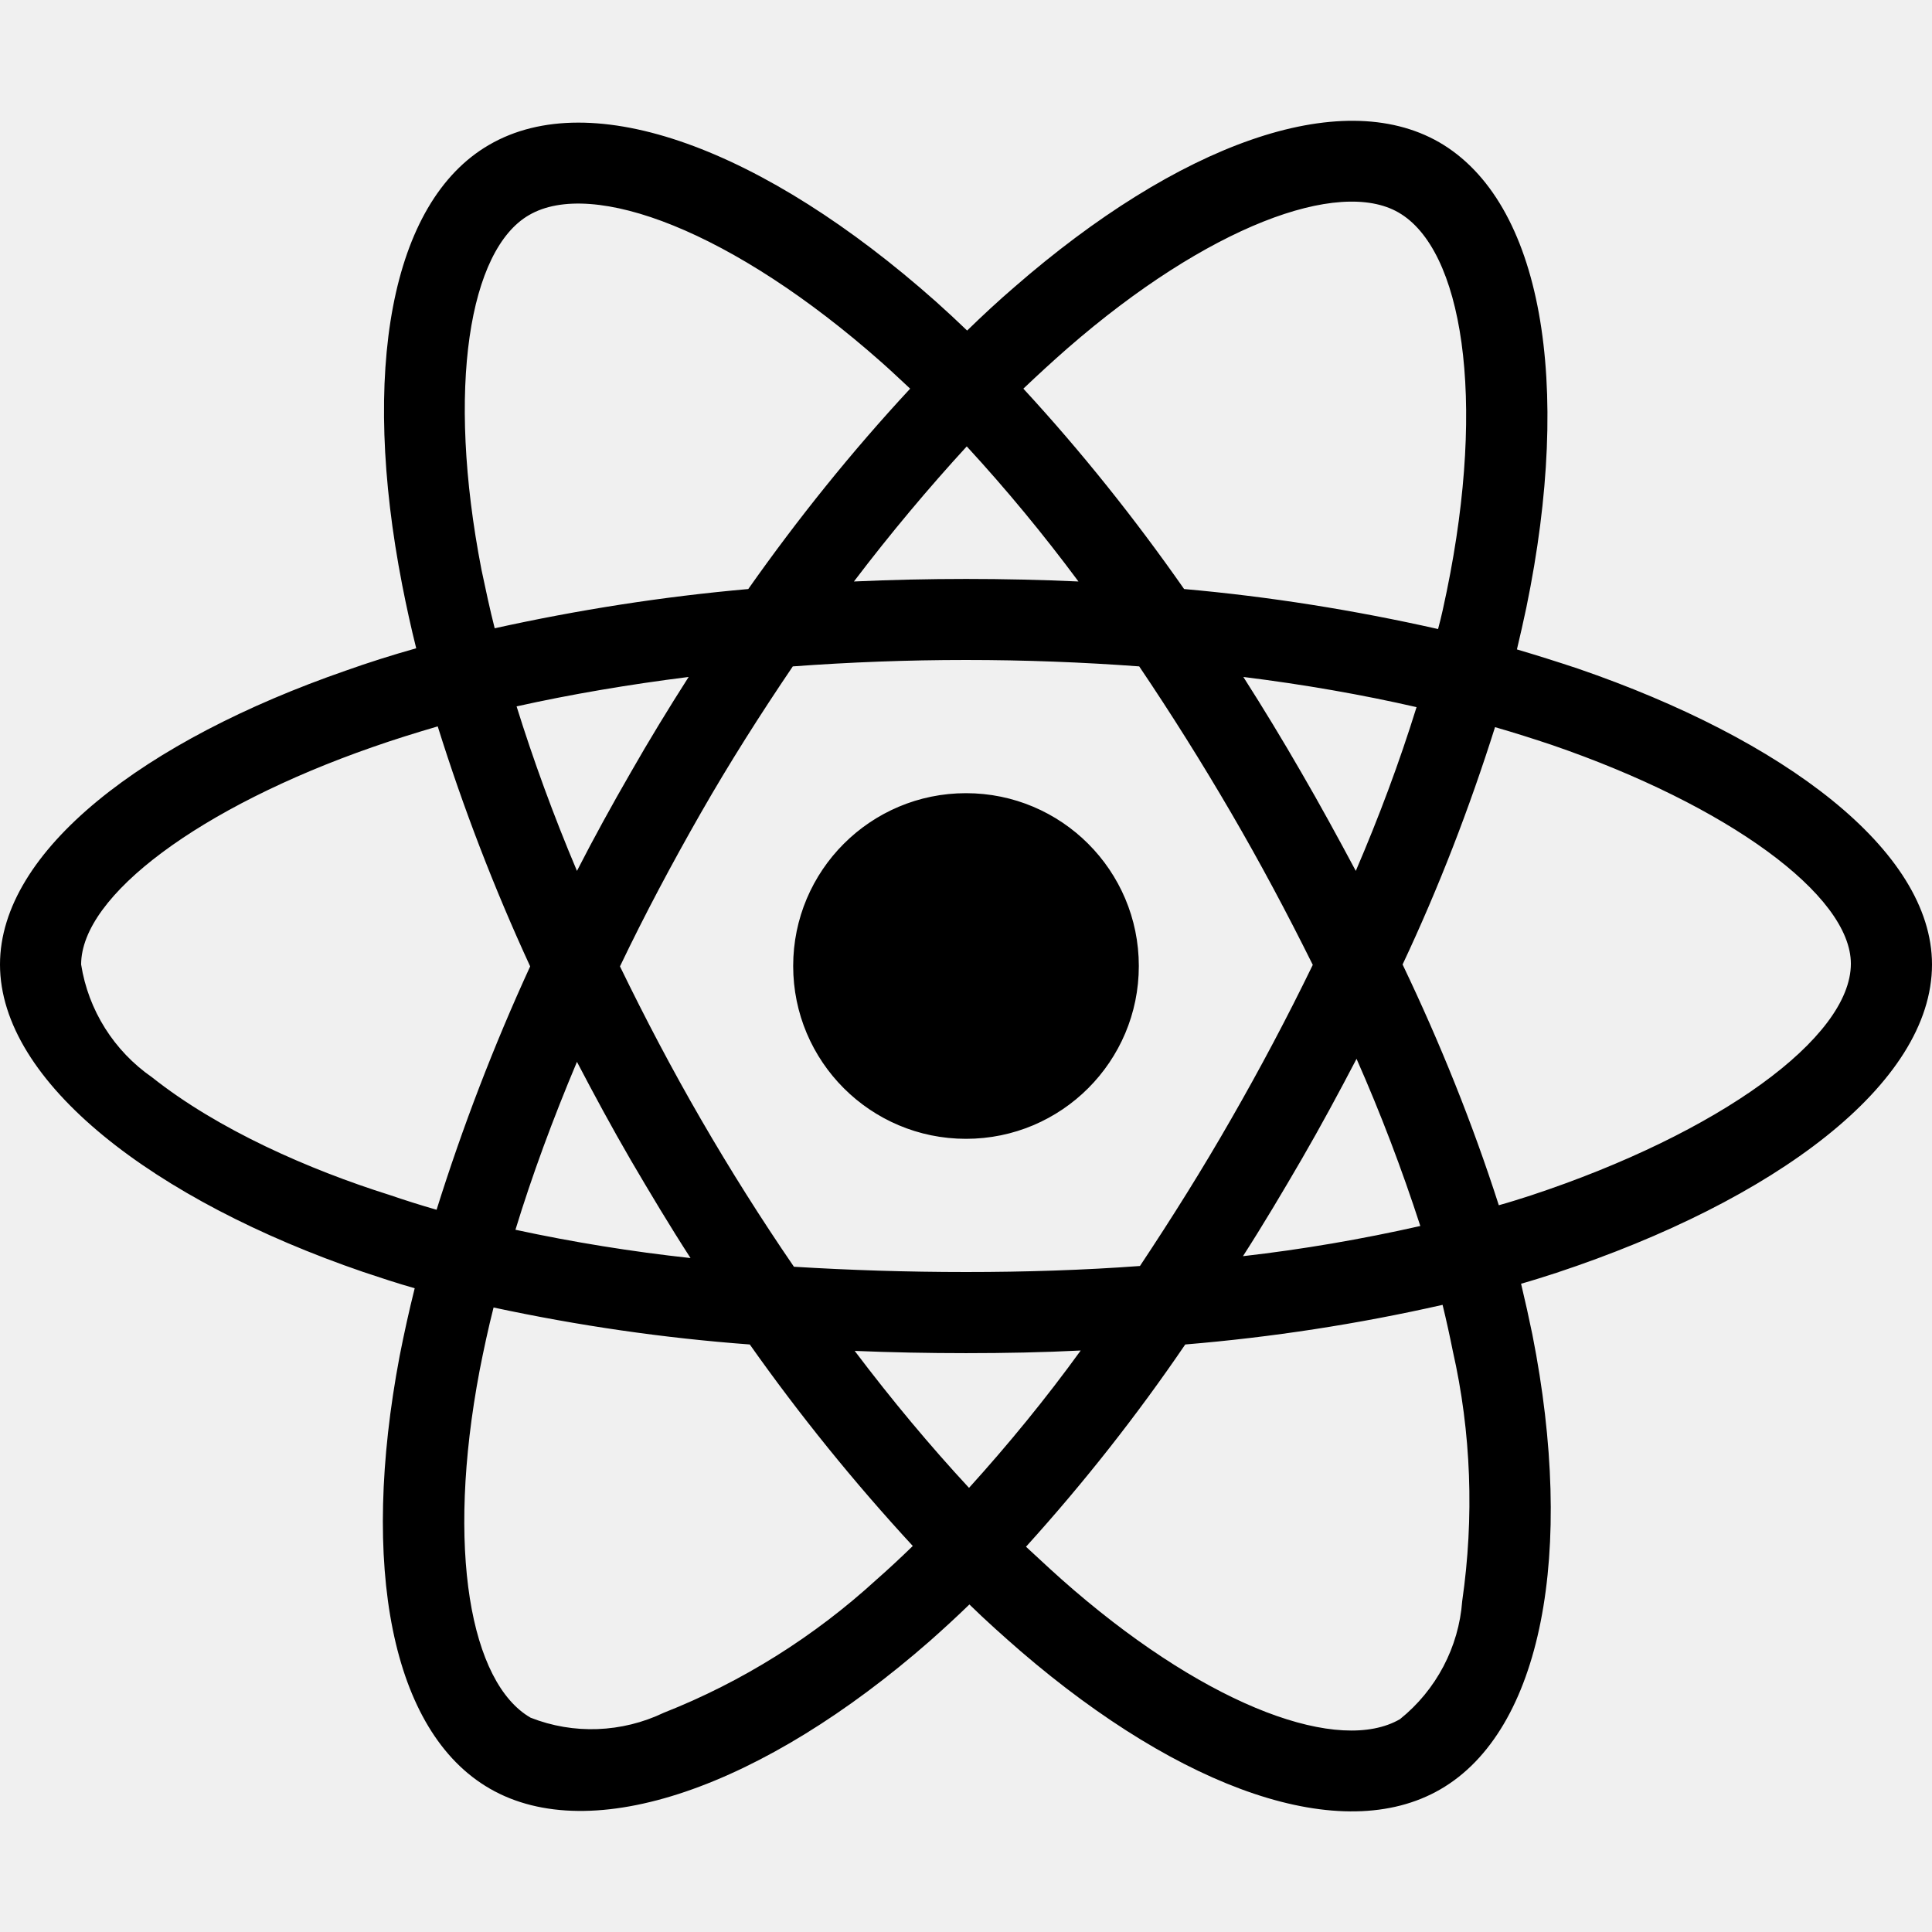
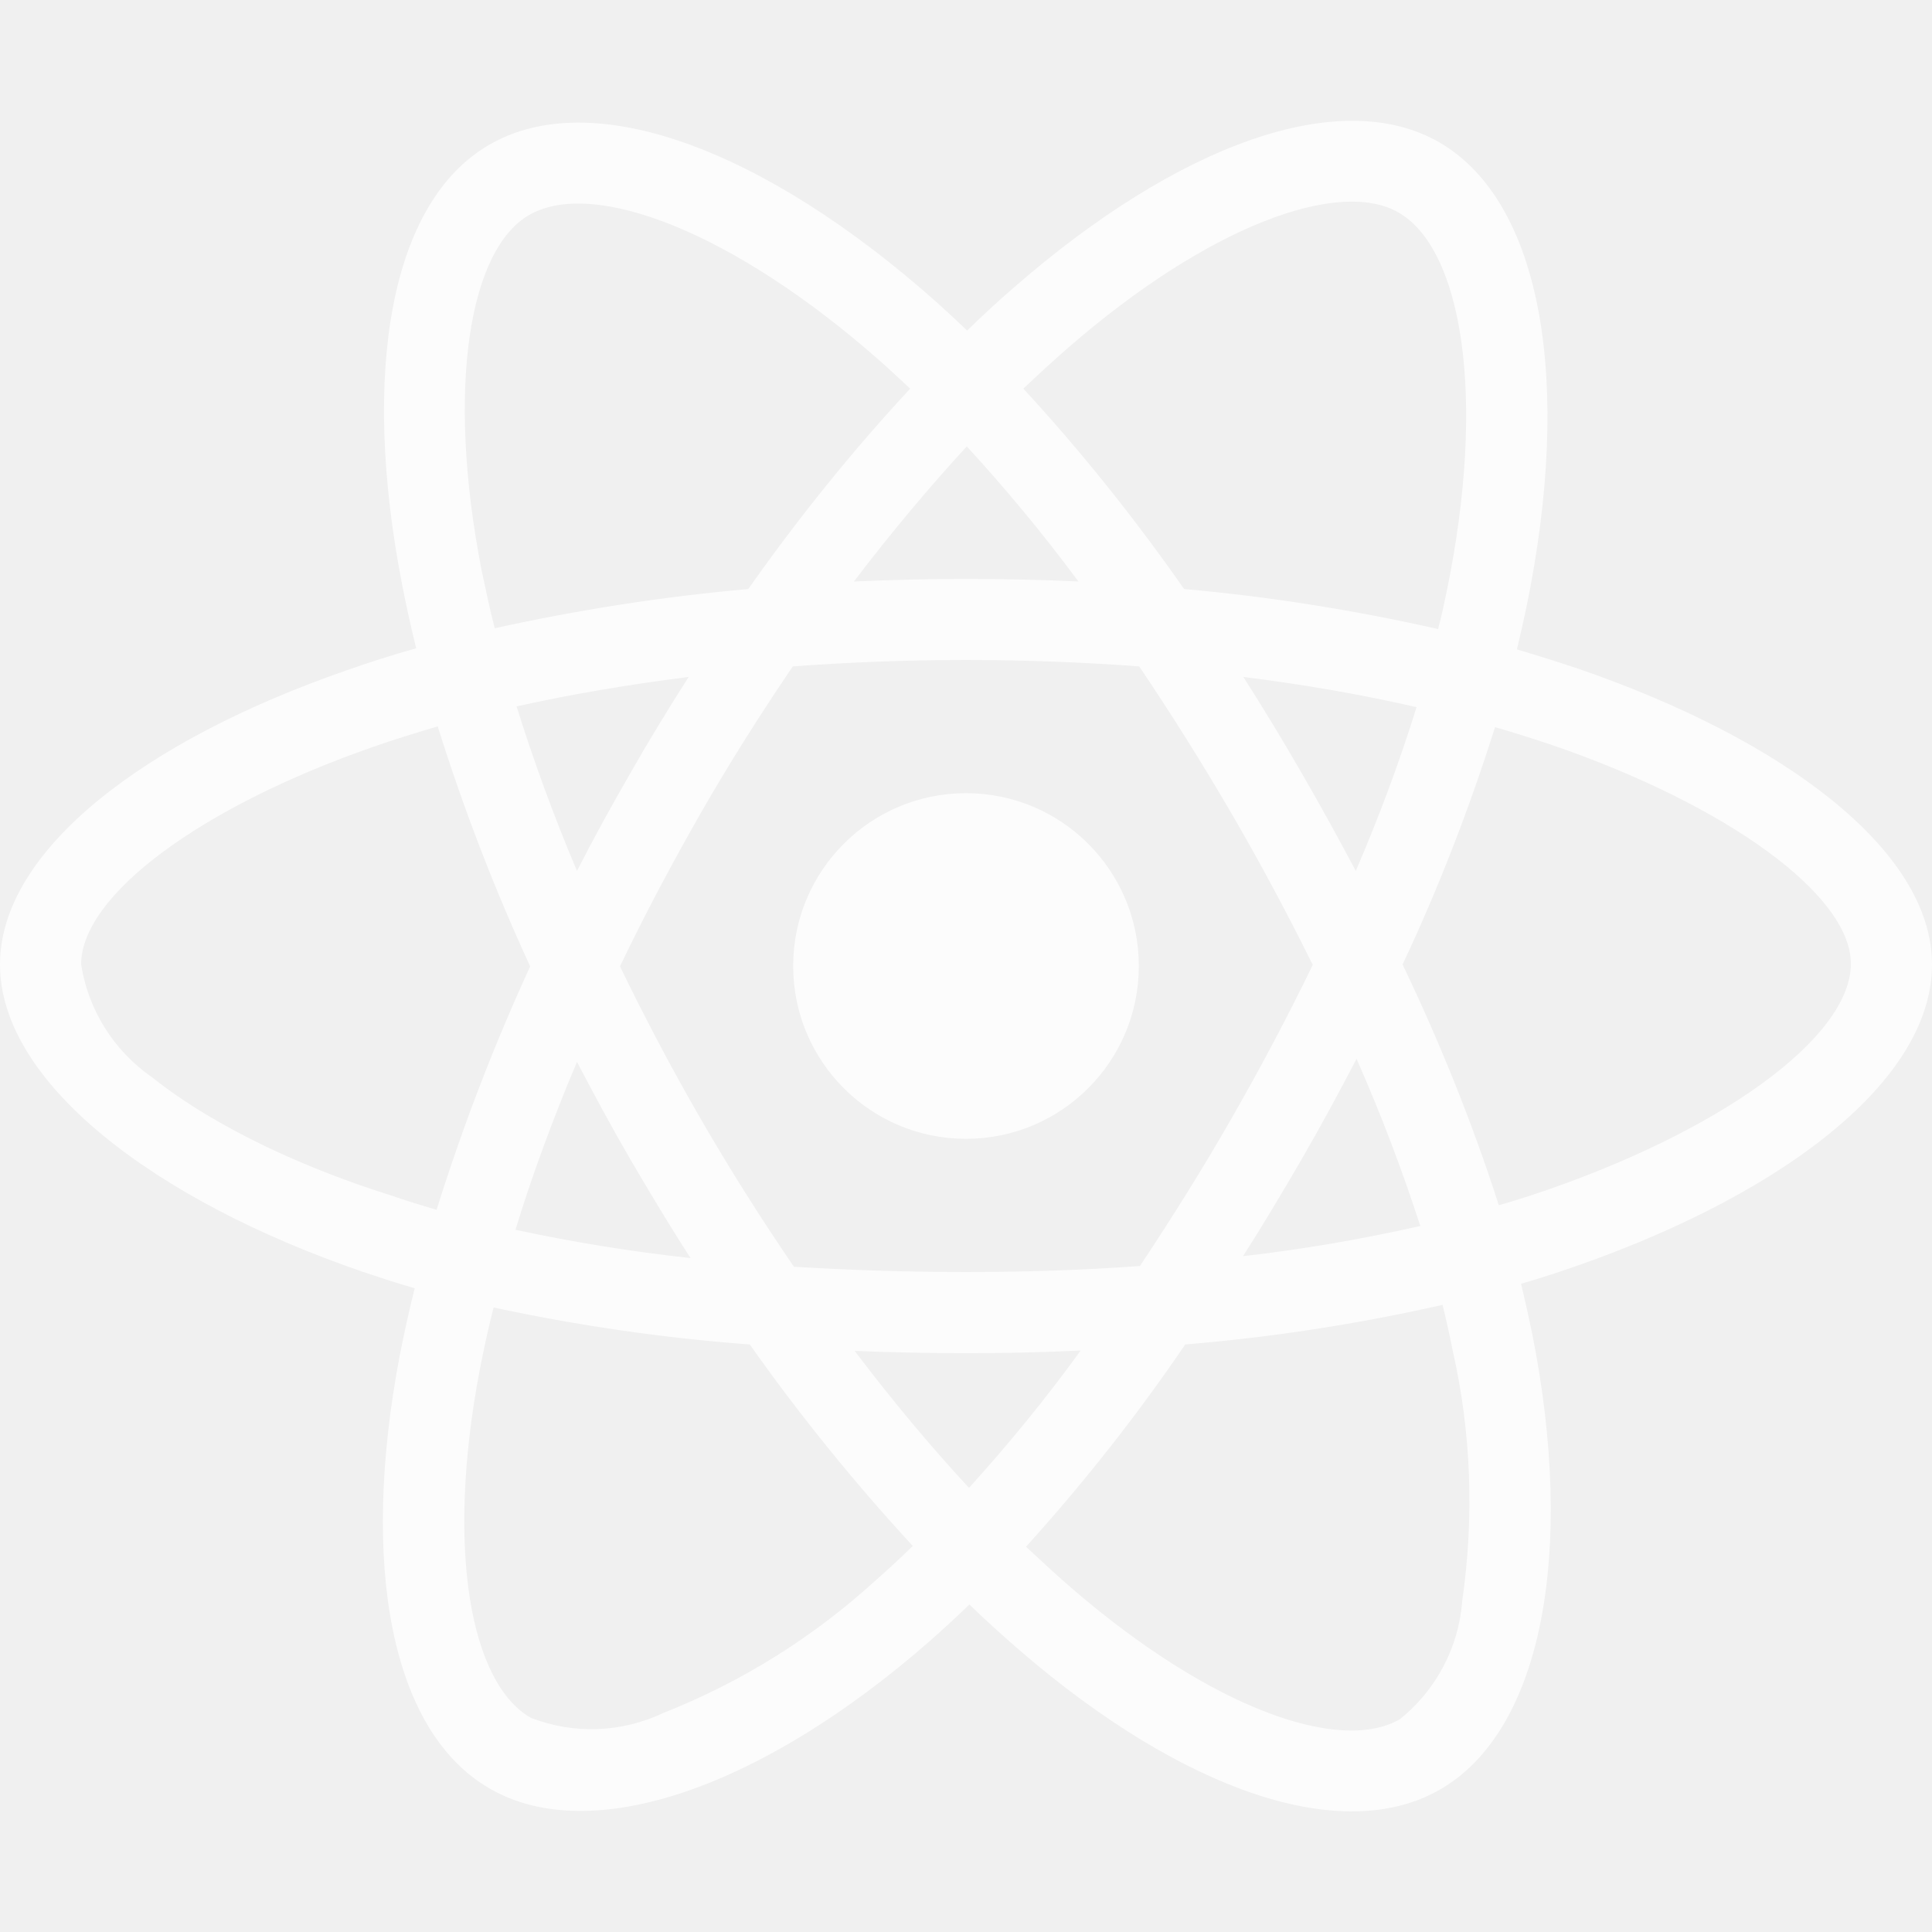
<svg xmlns="http://www.w3.org/2000/svg" viewBox="0 0 512 512">
-   <path d="M418.2 177.2c-5.4-1.8-10.8-3.5-16.2-5.1.9-3.7 1.7-7.4 2.5-11.1 12.3-59.6 4.2-107.5-23.1-123.3-26.3-15.1-69.2.6-112.6 38.4-4.3 3.7-8.5 7.6-12.5 11.5-2.7-2.6-5.5-5.2-8.3-7.7-45.5-40.4-91.1-57.4-118.4-41.5-26.2 15.2-34 60.3-23 116.7 1.1 5.6 2.3 11.1 3.7 16.7-6.4 1.8-12.7 3.8-18.6 5.9C38.3 196.2 0 225.4 0 255.6c0 31.2 40.8 62.5 96.3 81.5 4.5 1.5 9 3 13.6 4.3-1.5 6-2.8 11.9-4 18-10.5 55.5-2.3 99.5 23.9 114.6 27 15.6 72.4-.4 116.6-39.1 3.5-3.1 7-6.3 10.5-9.7 4.4 4.3 9 8.4 13.6 12.4 42.8 36.8 85.1 51.7 111.2 36.6 27-15.6 35.8-62.9 24.4-120.5-.9-4.4-1.9-8.9-3-13.5 3.2-.9 6.3-1.9 9.4-2.9 57.7-19.1 99.5-50 99.5-81.7 0-30.3-39.4-59.7-93.8-78.4zM282.9 92.3c37.2-32.4 71.9-45.1 87.7-36 16.9 9.7 23.4 48.9 12.8 100.4-.7 3.4-1.4 6.7-2.3 10-22.2-5-44.7-8.6-67.3-10.6-13-18.6-27.2-36.4-42.6-53.1 3.9-3.7 7.7-7.2 11.7-10.7zM167.2 307.5c5.1 8.7 10.3 17.4 15.8 25.9-15.6-1.7-31.1-4.2-46.4-7.5 4.4-14.4 9.9-29.3 16.3-44.5 4.6 8.8 9.3 17.5 14.3 26.1zm-30.3-120.3c14.4-3.2 29.7-5.8 45.6-7.8-5.3 8.3-10.5 16.8-15.4 25.4-4.9 8.5-9.7 17.2-14.2 26-6.3-14.9-11.6-29.5-16-43.6zm27.4 68.9c6.6-13.8 13.8-27.3 21.4-40.6s15.8-26.2 24.4-38.9c15-1.1 30.3-1.7 45.9-1.7s31 .6 45.9 1.7c8.5 12.6 16.6 25.5 24.3 38.7s14.9 26.7 21.7 40.4c-6.7 13.8-13.9 27.4-21.6 40.8-7.6 13.3-15.7 26.2-24.2 39-14.9 1.1-30.4 1.6-46.1 1.6s-30.9-.5-45.6-1.4c-8.7-12.7-16.9-25.7-24.6-39s-14.8-26.8-21.5-40.6zm180.6 51.2c5.1-8.8 9.9-17.7 14.6-26.7 6.4 14.5 12 29.2 16.9 44.3-15.5 3.5-31.2 6.2-47 8 5.4-8.4 10.5-17 15.5-25.6zm14.4-76.5c-4.7-8.8-9.5-17.6-14.5-26.2-4.9-8.5-10-16.9-15.3-25.2 16.1 2 31.5 4.7 45.9 8-4.6 14.8-10 29.2-16.1 43.4zM256.2 118.3c10.5 11.4 20.4 23.4 29.6 35.8-19.8-.9-39.7-.9-59.5 0 9.8-12.9 19.9-24.9 29.9-35.8zM140.2 57c16.8-9.8 54.1 4.2 93.4 39 2.5 2.2 5 4.6 7.6 7-15.5 16.7-29.8 34.5-42.9 53.1-22.6 2-45 5.5-67.2 10.4-1.3-5.1-2.4-10.3-3.5-15.5-9.4-48.4-3.2-84.9 12.6-94zm-24.5 263.6c-4.2-1.2-8.3-2.5-12.4-3.9-21.3-6.7-45.5-17.3-63-31.2-10.1-7-16.9-17.8-18.8-29.9 0-18.3 31.6-41.7 77.2-57.6 5.7-2 11.5-3.8 17.3-5.5 6.8 21.7 15 43 24.5 63.6-9.6 20.9-17.9 42.5-24.8 64.5zm116.6 98c-16.5 15.1-35.6 27.1-56.4 35.3-11.1 5.3-23.9 5.8-35.3 1.3-15.9-9.2-22.5-44.5-13.5-92 1.1-5.6 2.3-11.2 3.7-16.7 22.4 4.8 45 8.1 67.9 9.8 13.2 18.7 27.7 36.6 43.2 53.4-3.2 3.1-6.4 6.1-9.6 8.9zm24.5-24.3c-10.2-11-20.4-23.2-30.3-36.3 9.6.4 19.5.6 29.5.6 10.3 0 20.4-.2 30.4-.7-9.2 12.7-19.1 24.8-29.6 36.4zm130.7 30c-.9 12.2-6.9 23.6-16.5 31.3-15.9 9.2-49.8-2.8-86.4-34.2-4.2-3.6-8.4-7.5-12.7-11.5 15.3-16.9 29.4-34.8 42.2-53.6 22.9-1.9 45.7-5.4 68.2-10.5 1 4.1 1.9 8.2 2.7 12.2 4.9 21.6 5.7 44.1 2.5 66.3zm18.2-107.5c-2.8.9-5.6 1.8-8.5 2.6-7-21.8-15.6-43.1-25.5-63.8 9.6-20.4 17.7-41.4 24.5-62.9 5.2 1.5 10.2 3.1 15 4.7 46.6 16 79.3 39.8 79.3 58 0 19.6-34.9 44.9-84.8 61.4zm-149.7-15c25.3 0 45.8-20.5 45.8-45.8s-20.5-45.8-45.8-45.8c-25.3 0-45.8 20.5-45.8 45.8s20.5 45.8 45.8 45.8z" />
+   <path fill="#fff" style="opacity:80%" d="M418.2 177.2c-5.4-1.8-10.8-3.5-16.2-5.1.9-3.7 1.7-7.4 2.5-11.1 12.3-59.6 4.2-107.5-23.1-123.3-26.3-15.1-69.2.6-112.6 38.4-4.3 3.7-8.5 7.6-12.5 11.5-2.7-2.6-5.5-5.2-8.3-7.7-45.5-40.4-91.1-57.4-118.4-41.5-26.2 15.2-34 60.3-23 116.7 1.1 5.6 2.3 11.1 3.7 16.7-6.4 1.8-12.7 3.8-18.6 5.9C38.3 196.2 0 225.4 0 255.6c0 31.2 40.8 62.5 96.3 81.5 4.5 1.5 9 3 13.6 4.3-1.5 6-2.8 11.9-4 18-10.5 55.5-2.3 99.5 23.9 114.6 27 15.6 72.4-.4 116.6-39.1 3.5-3.1 7-6.3 10.5-9.7 4.4 4.3 9 8.4 13.6 12.4 42.8 36.8 85.1 51.7 111.2 36.6 27-15.6 35.8-62.9 24.4-120.5-.9-4.4-1.9-8.9-3-13.5 3.2-.9 6.3-1.9 9.4-2.9 57.7-19.1 99.5-50 99.5-81.7 0-30.3-39.4-59.7-93.8-78.4zM282.9 92.3c37.2-32.4 71.9-45.1 87.7-36 16.9 9.7 23.4 48.9 12.8 100.4-.7 3.4-1.4 6.7-2.3 10-22.2-5-44.7-8.6-67.3-10.6-13-18.6-27.2-36.4-42.6-53.1 3.9-3.7 7.7-7.2 11.7-10.7zM167.2 307.5c5.1 8.7 10.3 17.4 15.8 25.9-15.6-1.7-31.1-4.2-46.4-7.5 4.4-14.4 9.9-29.3 16.3-44.5 4.6 8.8 9.3 17.5 14.3 26.1zm-30.3-120.3c14.4-3.2 29.7-5.8 45.6-7.8-5.3 8.3-10.5 16.8-15.4 25.4-4.9 8.5-9.7 17.2-14.2 26-6.3-14.9-11.6-29.5-16-43.6zm27.4 68.9c6.6-13.8 13.8-27.3 21.4-40.6s15.8-26.2 24.4-38.9c15-1.1 30.3-1.7 45.9-1.7s31 .6 45.9 1.7c8.5 12.6 16.6 25.5 24.3 38.7s14.9 26.7 21.7 40.4c-6.7 13.8-13.9 27.4-21.6 40.8-7.6 13.3-15.7 26.2-24.2 39-14.9 1.1-30.4 1.6-46.1 1.6s-30.9-.5-45.6-1.4c-8.7-12.7-16.9-25.7-24.6-39s-14.8-26.8-21.5-40.6zm180.6 51.2c5.1-8.8 9.9-17.7 14.6-26.7 6.4 14.5 12 29.2 16.9 44.3-15.5 3.5-31.2 6.2-47 8 5.4-8.4 10.5-17 15.5-25.6zm14.4-76.5c-4.7-8.8-9.5-17.6-14.5-26.2-4.9-8.5-10-16.9-15.3-25.2 16.1 2 31.5 4.7 45.9 8-4.6 14.8-10 29.2-16.1 43.4zM256.2 118.3c10.5 11.4 20.4 23.4 29.6 35.8-19.8-.9-39.7-.9-59.5 0 9.8-12.9 19.9-24.9 29.9-35.8zM140.2 57c16.8-9.8 54.1 4.2 93.4 39 2.5 2.2 5 4.6 7.6 7-15.5 16.7-29.8 34.5-42.9 53.1-22.6 2-45 5.5-67.2 10.4-1.3-5.1-2.4-10.3-3.5-15.5-9.4-48.4-3.2-84.9 12.6-94zm-24.5 263.6c-4.2-1.2-8.3-2.5-12.4-3.9-21.3-6.7-45.5-17.3-63-31.2-10.1-7-16.9-17.8-18.8-29.9 0-18.3 31.6-41.7 77.2-57.6 5.7-2 11.5-3.8 17.3-5.5 6.8 21.7 15 43 24.5 63.6-9.6 20.9-17.9 42.5-24.8 64.5zm116.6 98c-16.5 15.1-35.6 27.1-56.4 35.3-11.1 5.3-23.9 5.8-35.3 1.3-15.9-9.2-22.5-44.5-13.5-92 1.1-5.6 2.3-11.2 3.7-16.7 22.4 4.8 45 8.1 67.9 9.8 13.2 18.7 27.7 36.6 43.2 53.4-3.2 3.1-6.4 6.1-9.6 8.9zm24.5-24.3c-10.2-11-20.4-23.2-30.3-36.3 9.6.4 19.5.6 29.5.6 10.3 0 20.4-.2 30.4-.7-9.2 12.7-19.1 24.8-29.6 36.4zm130.7 30c-.9 12.2-6.9 23.6-16.5 31.3-15.9 9.2-49.8-2.8-86.4-34.2-4.2-3.6-8.4-7.5-12.7-11.5 15.3-16.9 29.4-34.8 42.2-53.6 22.9-1.9 45.7-5.4 68.2-10.5 1 4.1 1.9 8.2 2.7 12.2 4.9 21.6 5.7 44.1 2.5 66.3zm18.2-107.5c-2.8.9-5.6 1.8-8.5 2.6-7-21.8-15.6-43.1-25.5-63.8 9.6-20.4 17.7-41.4 24.5-62.9 5.2 1.5 10.2 3.1 15 4.7 46.6 16 79.3 39.8 79.3 58 0 19.6-34.9 44.9-84.8 61.4zm-149.7-15c25.3 0 45.8-20.5 45.8-45.8s-20.5-45.8-45.8-45.8c-25.3 0-45.8 20.5-45.8 45.8s20.5 45.8 45.8 45.8z" />
</svg>
